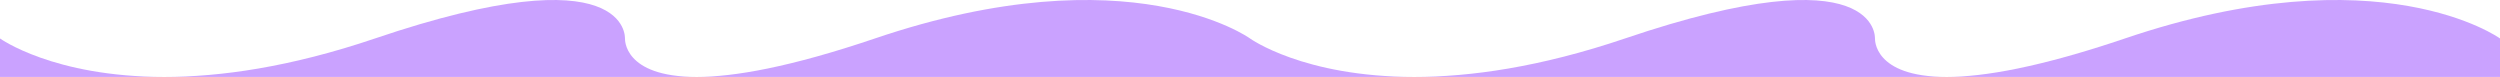
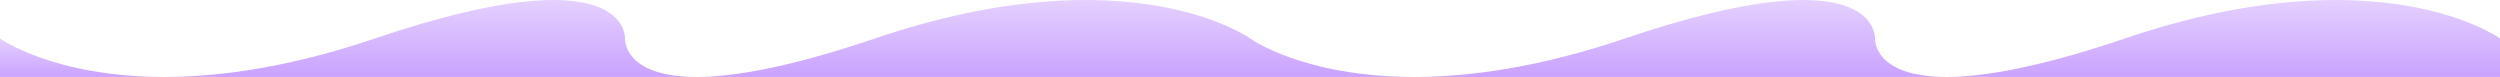
<svg xmlns="http://www.w3.org/2000/svg" width="390" height="12" viewBox="0 0 390 12" preserveAspectRatio="none" fill="none">
-   <path d="M390 5.999V12H303.68C309.46 12 318.21 10.495 331.49 5.999C371.32 -7.499 390 5.999 390 5.999Z" fill="#CAA2FF" />
-   <path d="M303.681 12H220.631C229.301 12 240.221 10.495 253.501 5.999C293.331 -7.499 292.491 5.999 292.491 5.999H292.501C292.501 5.999 292.131 12 303.681 12Z" fill="#CAA2FF" />
-   <path d="M220.63 12H108.68C114.46 12 123.21 10.495 136.49 5.999C176.32 -7.499 195 5.999 195 5.999C195 5.999 203.3 12 220.63 12Z" fill="#CAA2FF" />
-   <path d="M108.681 12H25.631C34.301 12 45.221 10.495 58.501 5.999C98.331 -7.499 97.491 5.999 97.491 5.999H97.501C97.501 5.999 97.131 12 108.681 12Z" fill="#CAA2FF" />
-   <path d="M25.63 12H0V5.999C0 5.999 8.3 12 25.63 12Z" fill="#CAA2FF" />
+   <path d="M390 5.999V12H303.68C309.46 12 318.21 10.495 331.49 5.999C371.32 -7.499 390 5.999 390 5.999Z" fill="url(#paint0_linear_4102_22588)" />
+   <path d="M303.681 12H220.631C229.301 12 240.221 10.495 253.501 5.999C293.331 -7.499 292.491 5.999 292.491 5.999H292.501C292.501 5.999 292.131 12 303.681 12Z" fill="url(#paint1_linear_4102_22588)" />
+   <path d="M220.63 12H108.68C114.46 12 123.21 10.495 136.49 5.999C176.32 -7.499 195 5.999 195 5.999C195 5.999 203.3 12 220.63 12Z" fill="url(#paint2_linear_4102_22588)" />
+   <path d="M108.681 12H25.631C34.301 12 45.221 10.495 58.501 5.999C98.331 -7.499 97.491 5.999 97.491 5.999H97.501C97.501 5.999 97.131 12 108.681 12Z" fill="url(#paint3_linear_4102_22588)" />
+   <path d="M25.63 12H0V5.999C0 5.999 8.3 12 25.63 12Z" fill="url(#paint4_linear_4102_22588)" />
+   <defs>
+     <linearGradient id="paint0_linear_4102_22588" x1="346.84" y1="12" x2="346.84" y2="-12" gradientUnits="userSpaceOnUse">
+       <stop stop-color="#CAA2FF" />
+       <stop offset="1" stop-color="white" />
+     </linearGradient>
+     <linearGradient id="paint1_linear_4102_22588" x1="262.156" y1="12" x2="262.156" y2="-12" gradientUnits="userSpaceOnUse">
+       <stop stop-color="#CAA2FF" />
+       <stop offset="1" stop-color="white" />
+     </linearGradient>
+     <linearGradient id="paint2_linear_4102_22588" x1="164.655" y1="12" x2="164.655" y2="-12" gradientUnits="userSpaceOnUse">
+       <stop stop-color="#CAA2FF" />
+       <stop offset="1" stop-color="white" />
+     </linearGradient>
+     <linearGradient id="paint3_linear_4102_22588" x1="67.156" y1="12" x2="67.156" y2="-12" gradientUnits="userSpaceOnUse">
+       <stop stop-color="#CAA2FF" />
+       <stop offset="1" stop-color="white" />
+     </linearGradient>
+     <linearGradient id="paint4_linear_4102_22588" x1="12.815" y1="12" x2="12.815" y2="-0.002" gradientUnits="userSpaceOnUse">
+       <stop stop-color="#CAA2FF" />
+       <stop offset="1" stop-color="white" />
+     </linearGradient>
+   </defs>
</svg>
